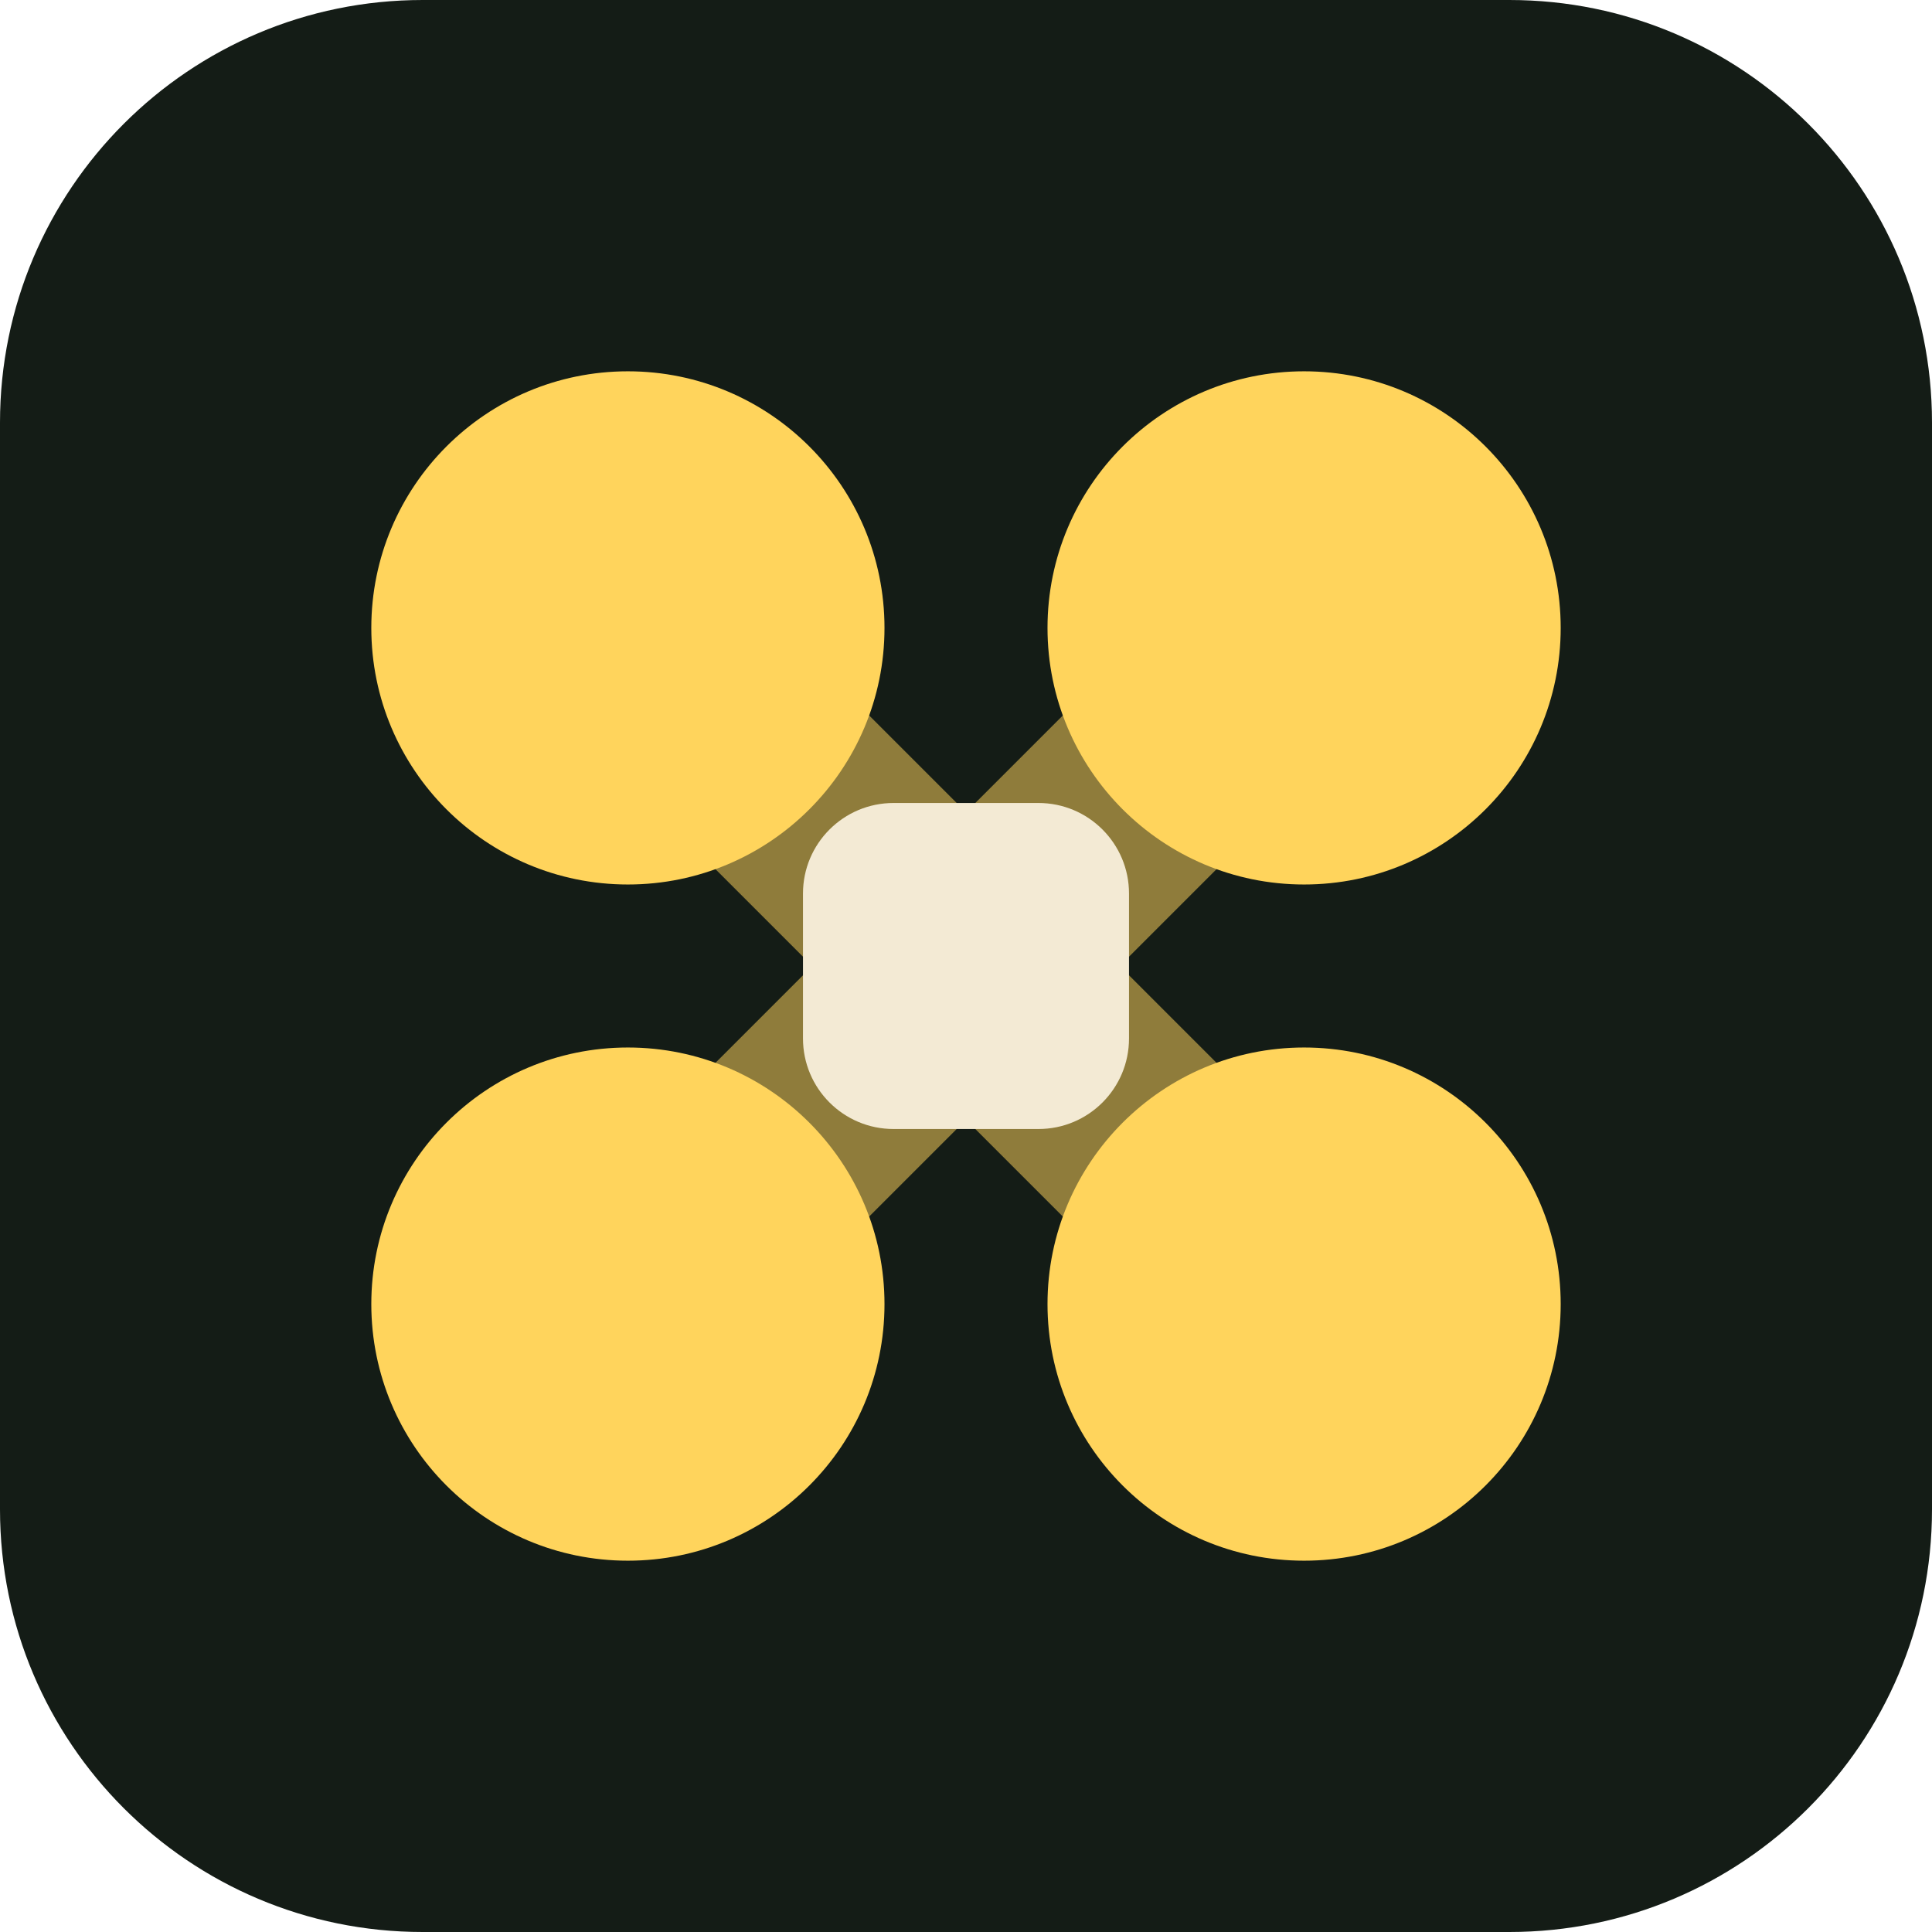
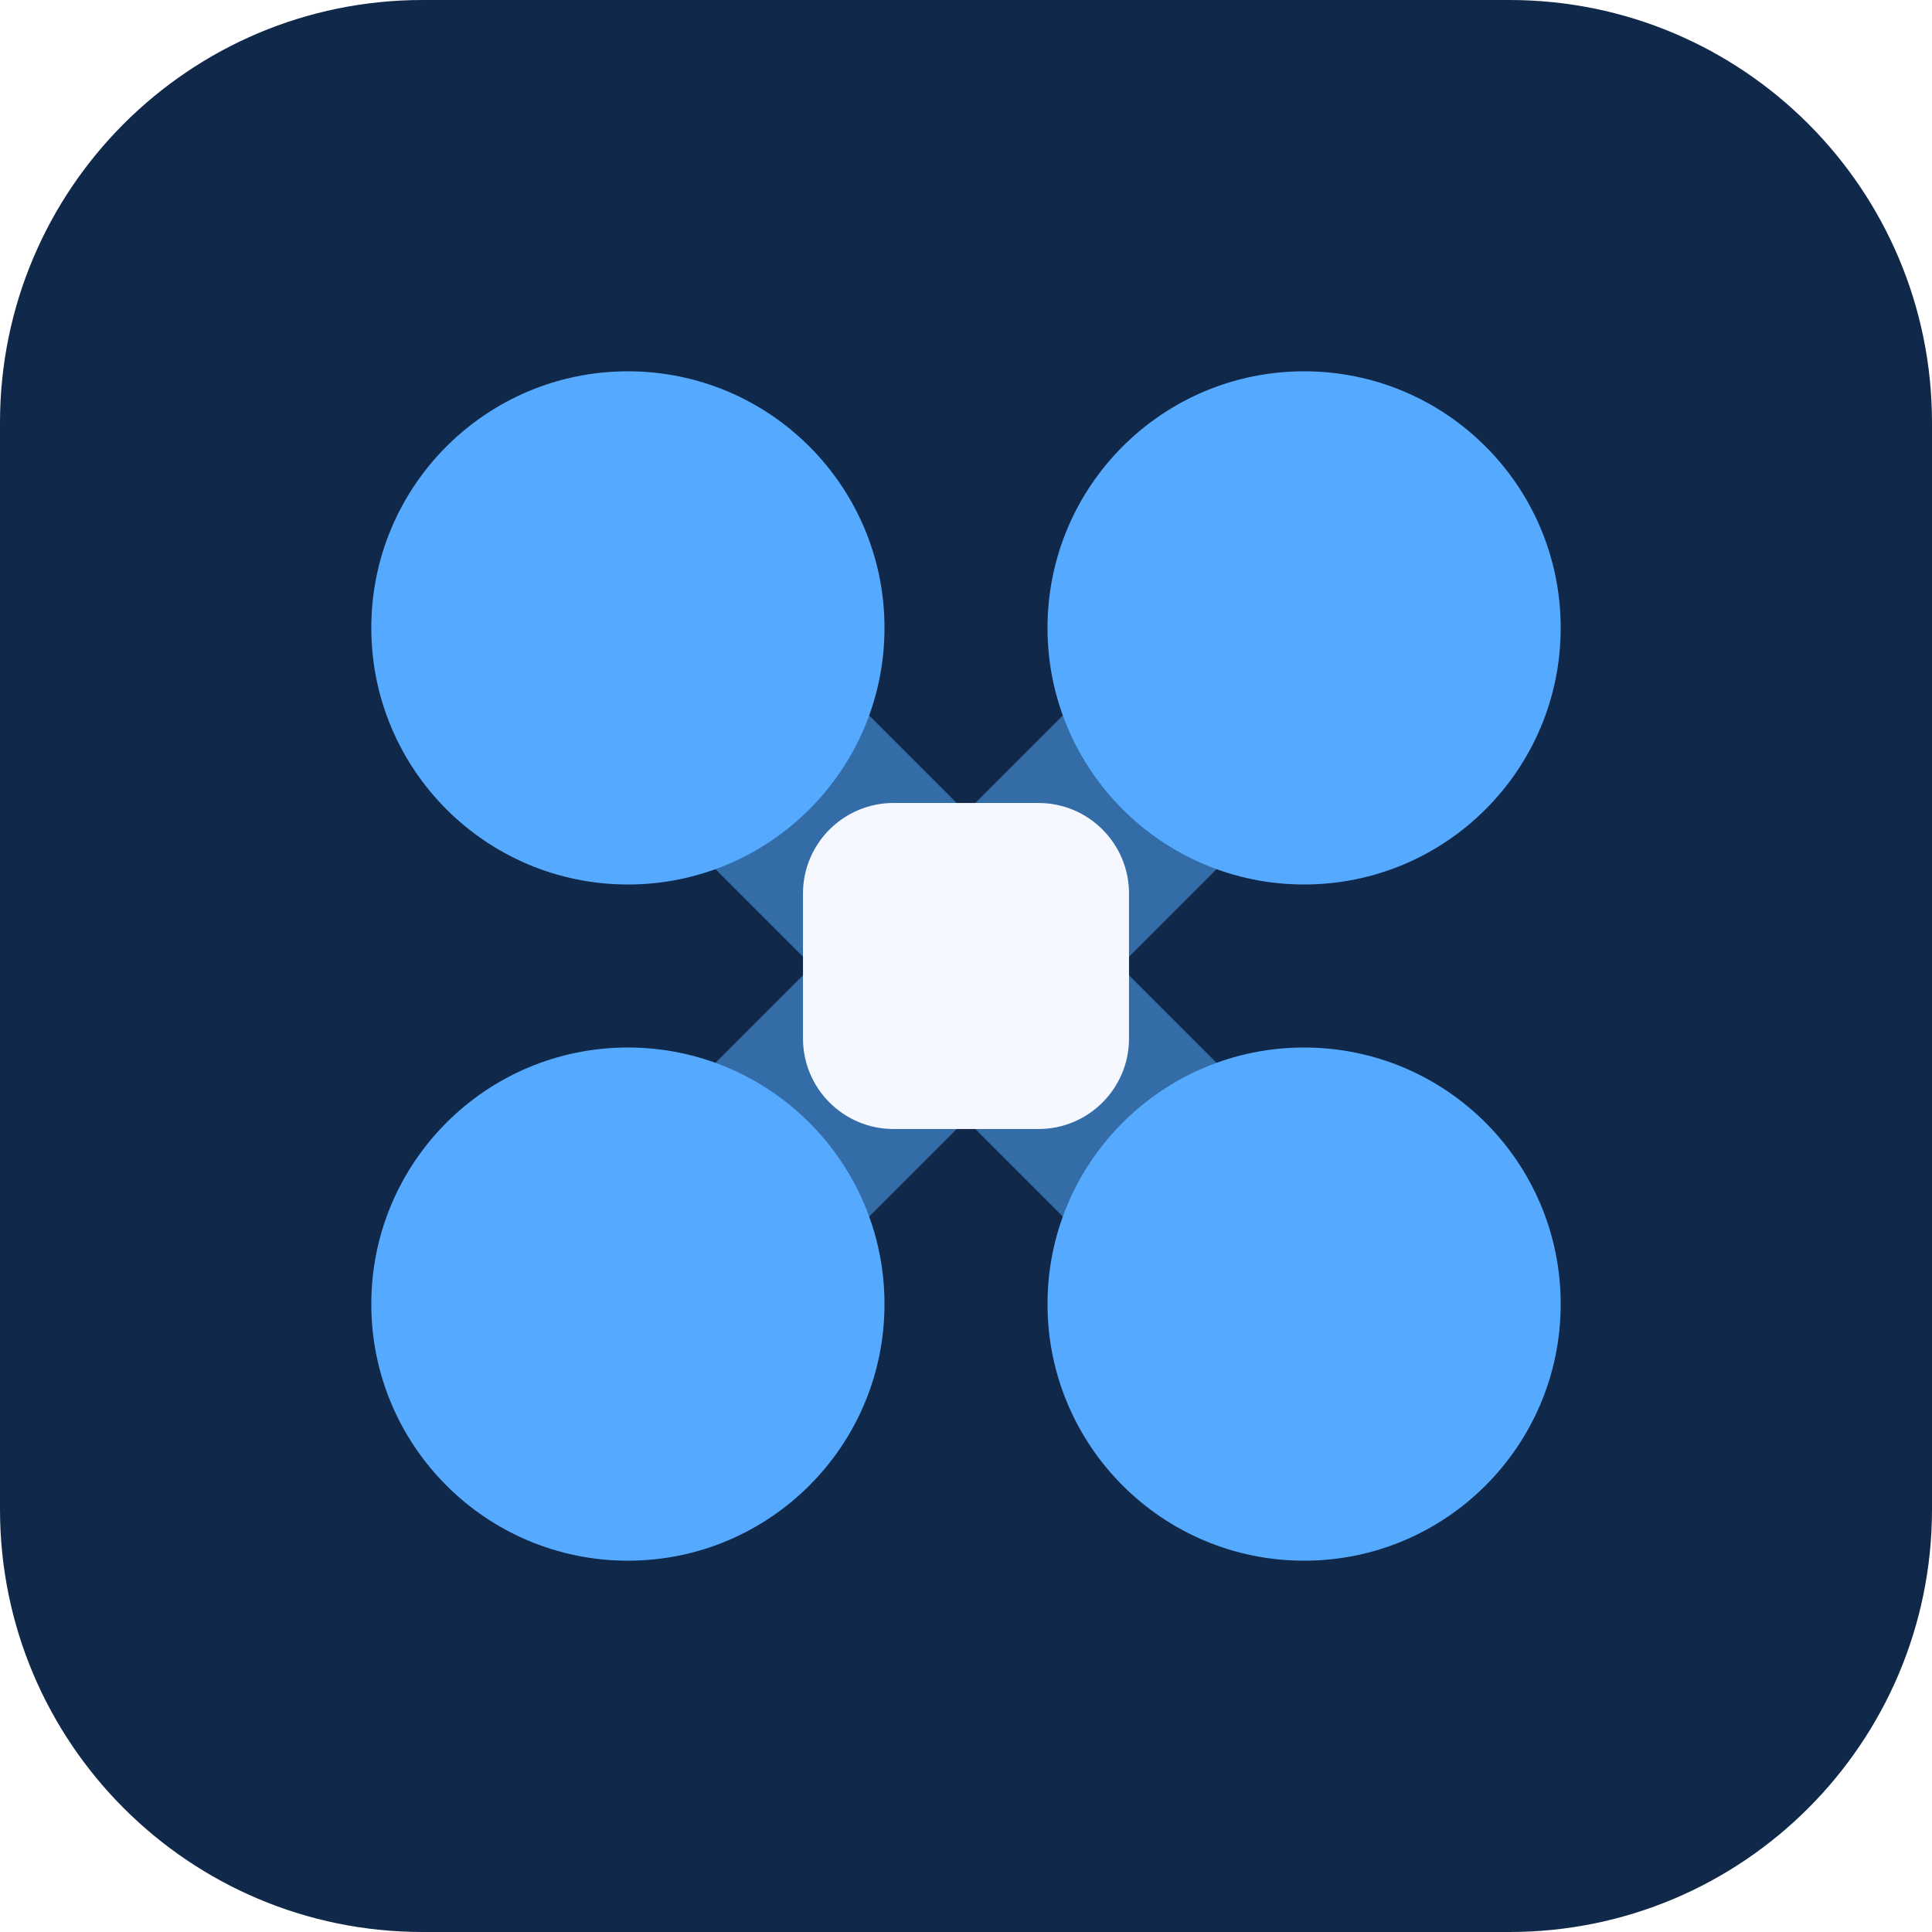
<svg xmlns="http://www.w3.org/2000/svg" viewBox="0 0 32 32" width="32" height="32" role="img" aria-label="WebFPV">
-   <rect width="32" height="32" rx="7" fill="#141c16" />
-   <path d="M10.4 10.4L21.6 21.6M21.6 10.4L10.4 21.6" stroke="#ffd45c" stroke-width="3.6" stroke-linecap="round" opacity="0.52" />
-   <g fill="#ffd45c">
+   <rect width="32" height="32" rx="7" fill="#10284a" />
+   <path d="M10.4 10.4L21.6 21.6M21.6 10.4L10.4 21.6" stroke="#55aaff" stroke-width="3.6" stroke-linecap="round" opacity="0.52" />
+   <g fill="#55aaff">
    <circle cx="10.4" cy="10.4" r="4.25" />
    <circle cx="21.6" cy="10.4" r="4.25" />
    <circle cx="10.4" cy="21.6" r="4.25" />
    <circle cx="21.6" cy="21.6" r="4.25" />
  </g>
-   <rect x="13.3" y="13.3" width="5.4" height="5.4" rx="1.5" fill="#f3ead4" />
+   <rect x="13.3" y="13.3" width="5.4" height="5.4" rx="1.5" fill="#f5f9ff" />
</svg>
